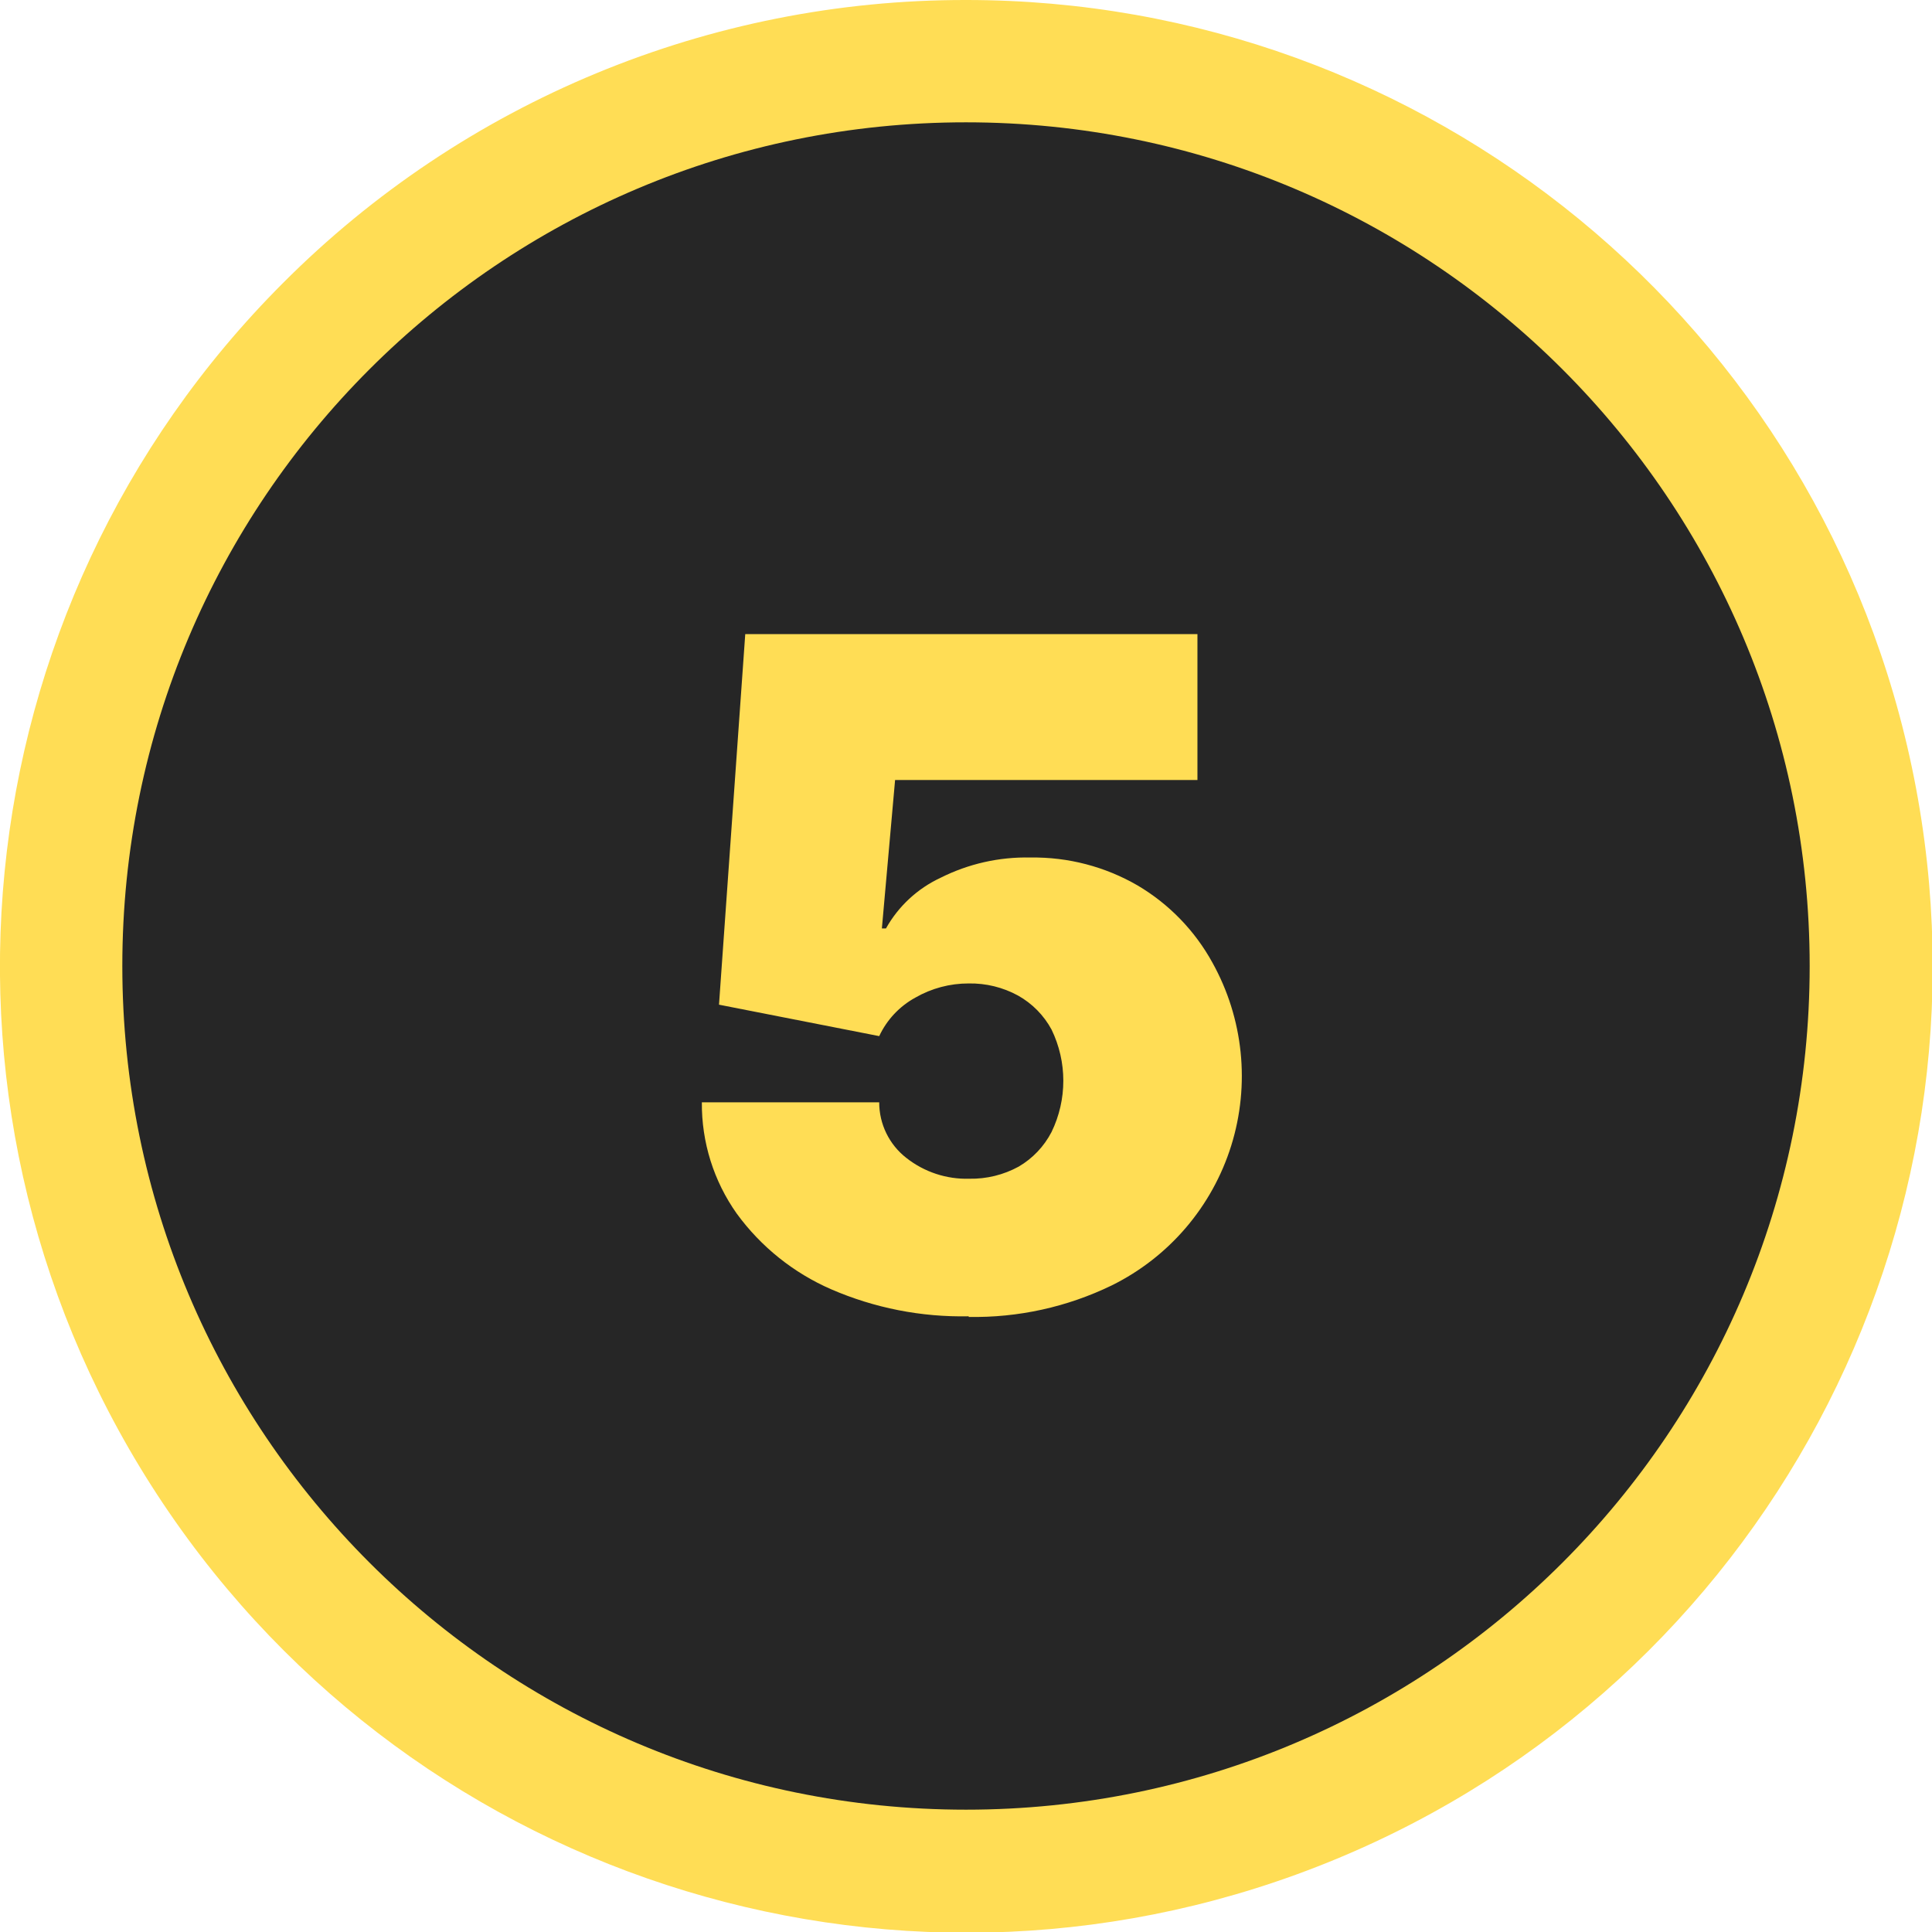
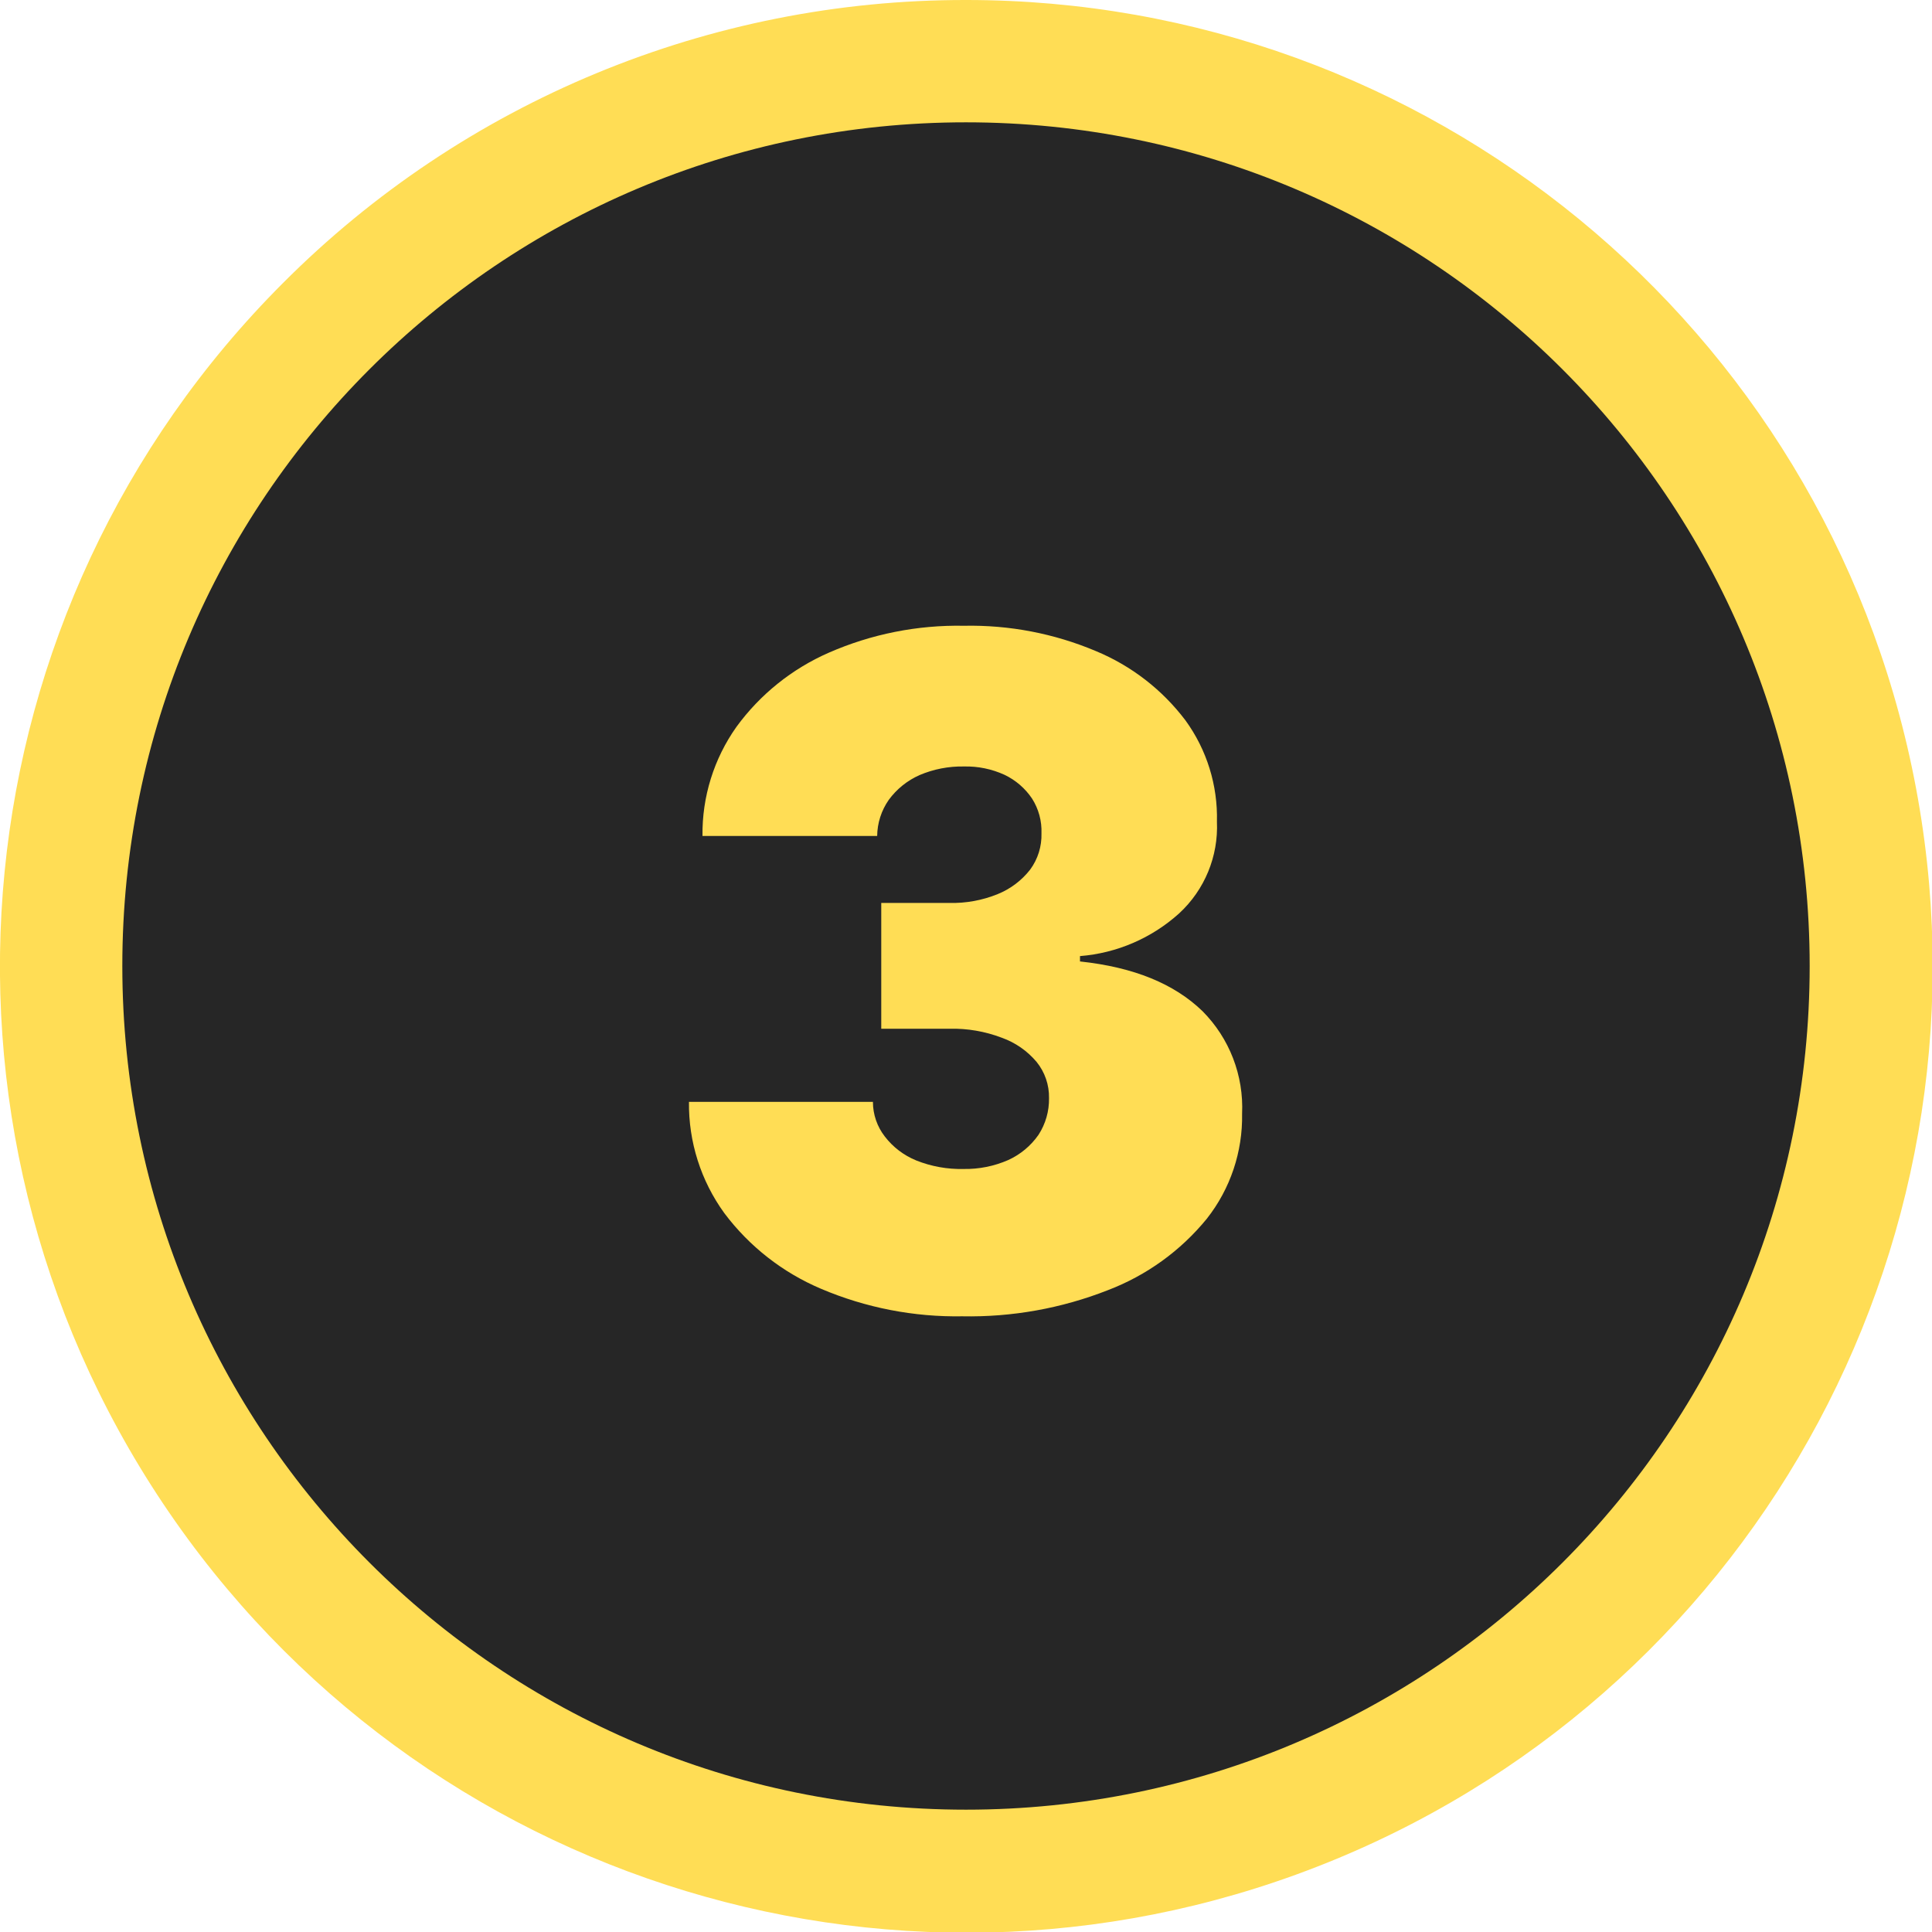
<svg xmlns="http://www.w3.org/2000/svg" id="Layer_1" data-name="Layer 1" viewBox="0 0 122.88 122.88">
  <defs>
    <style>.cls-1{fill:#fd5;}.cls-2{fill:#262626;fill-rule:evenodd;}</style>
  </defs>
  <path class="cls-1" d="M61.44,0A61.46,61.46,0,1,1,18,18,61.21,61.21,0,0,1,61.44,0Zm0,7.78A53.66,53.66,0,1,1,7.78,61.44,53.65,53.65,0,0,1,61.44,7.78Z" />
  <path class="cls-2" d="M61.44,7.78A53.66,53.66,0,1,1,7.78,61.44,53.65,53.65,0,0,1,61.44,7.78Z" />
-   <path class="cls-1" d="M61.61,83.72A20.93,20.93,0,0,1,52.86,82a14.7,14.7,0,0,1-6-4.81,12.06,12.06,0,0,1-2.22-7.08H55.92a4.47,4.47,0,0,0,1.73,3.54,6.18,6.18,0,0,0,4,1.32,6.3,6.3,0,0,0,3.14-.77A5.46,5.46,0,0,0,66.88,72a7.46,7.46,0,0,0,0-6.52,5.46,5.46,0,0,0-2.13-2.16,6.3,6.3,0,0,0-3.14-.77,6.77,6.77,0,0,0-3.39.9,5.39,5.39,0,0,0-2.3,2.45l-10.19-2L47.4,40.33H76.16v9.28H56.93l-.84,9.44h.26a7.71,7.71,0,0,1,3.47-3.22,12.12,12.12,0,0,1,5.72-1.29,13.19,13.19,0,0,1,6.82,1.78,12.93,12.93,0,0,1,4.75,4.9A14.85,14.85,0,0,1,70.7,81.76a20,20,0,0,1-9.09,2Z" />
+   <path class="cls-1" d="M61.22,83.72a22,22,0,0,1-9-1.75,15,15,0,0,1-6.15-4.81,11.81,11.81,0,0,1-2.25-7.08h11.7a3.59,3.59,0,0,0,.76,2.21,4.8,4.8,0,0,0,2,1.52,7.64,7.64,0,0,0,3,.54,6.78,6.78,0,0,0,2.85-.57,4.74,4.74,0,0,0,1.92-1.6,4.16,4.16,0,0,0,.67-2.34,3.55,3.55,0,0,0-.79-2.3A5.16,5.16,0,0,0,63.71,66a8.75,8.75,0,0,0-3.32-.57H56.05v-8h4.34a7.67,7.67,0,0,0,3.06-.56,5,5,0,0,0,2.07-1.56A3.71,3.71,0,0,0,66.24,53a3.85,3.85,0,0,0-.6-2.21,4.38,4.38,0,0,0-1.75-1.51,5.86,5.86,0,0,0-2.58-.53,6.87,6.87,0,0,0-2.83.55,4.87,4.87,0,0,0-1.95,1.57,4.09,4.09,0,0,0-.74,2.3H44.68a11.74,11.74,0,0,1,2.16-6.94,14.44,14.44,0,0,1,5.88-4.72,20.45,20.45,0,0,1,8.59-1.71,20.52,20.52,0,0,1,8.39,1.61,13.73,13.73,0,0,1,5.7,4.41,10.5,10.5,0,0,1,2,6.44A7.48,7.48,0,0,1,75,58.09a10.67,10.67,0,0,1-6.31,2.72v.34c3.45.37,6,1.43,7.79,3.16A8.69,8.69,0,0,1,79,70.84a10.48,10.48,0,0,1-2.24,6.67,15.05,15.05,0,0,1-6.3,4.55,24.07,24.07,0,0,1-9.27,1.66Z" />
</svg>
